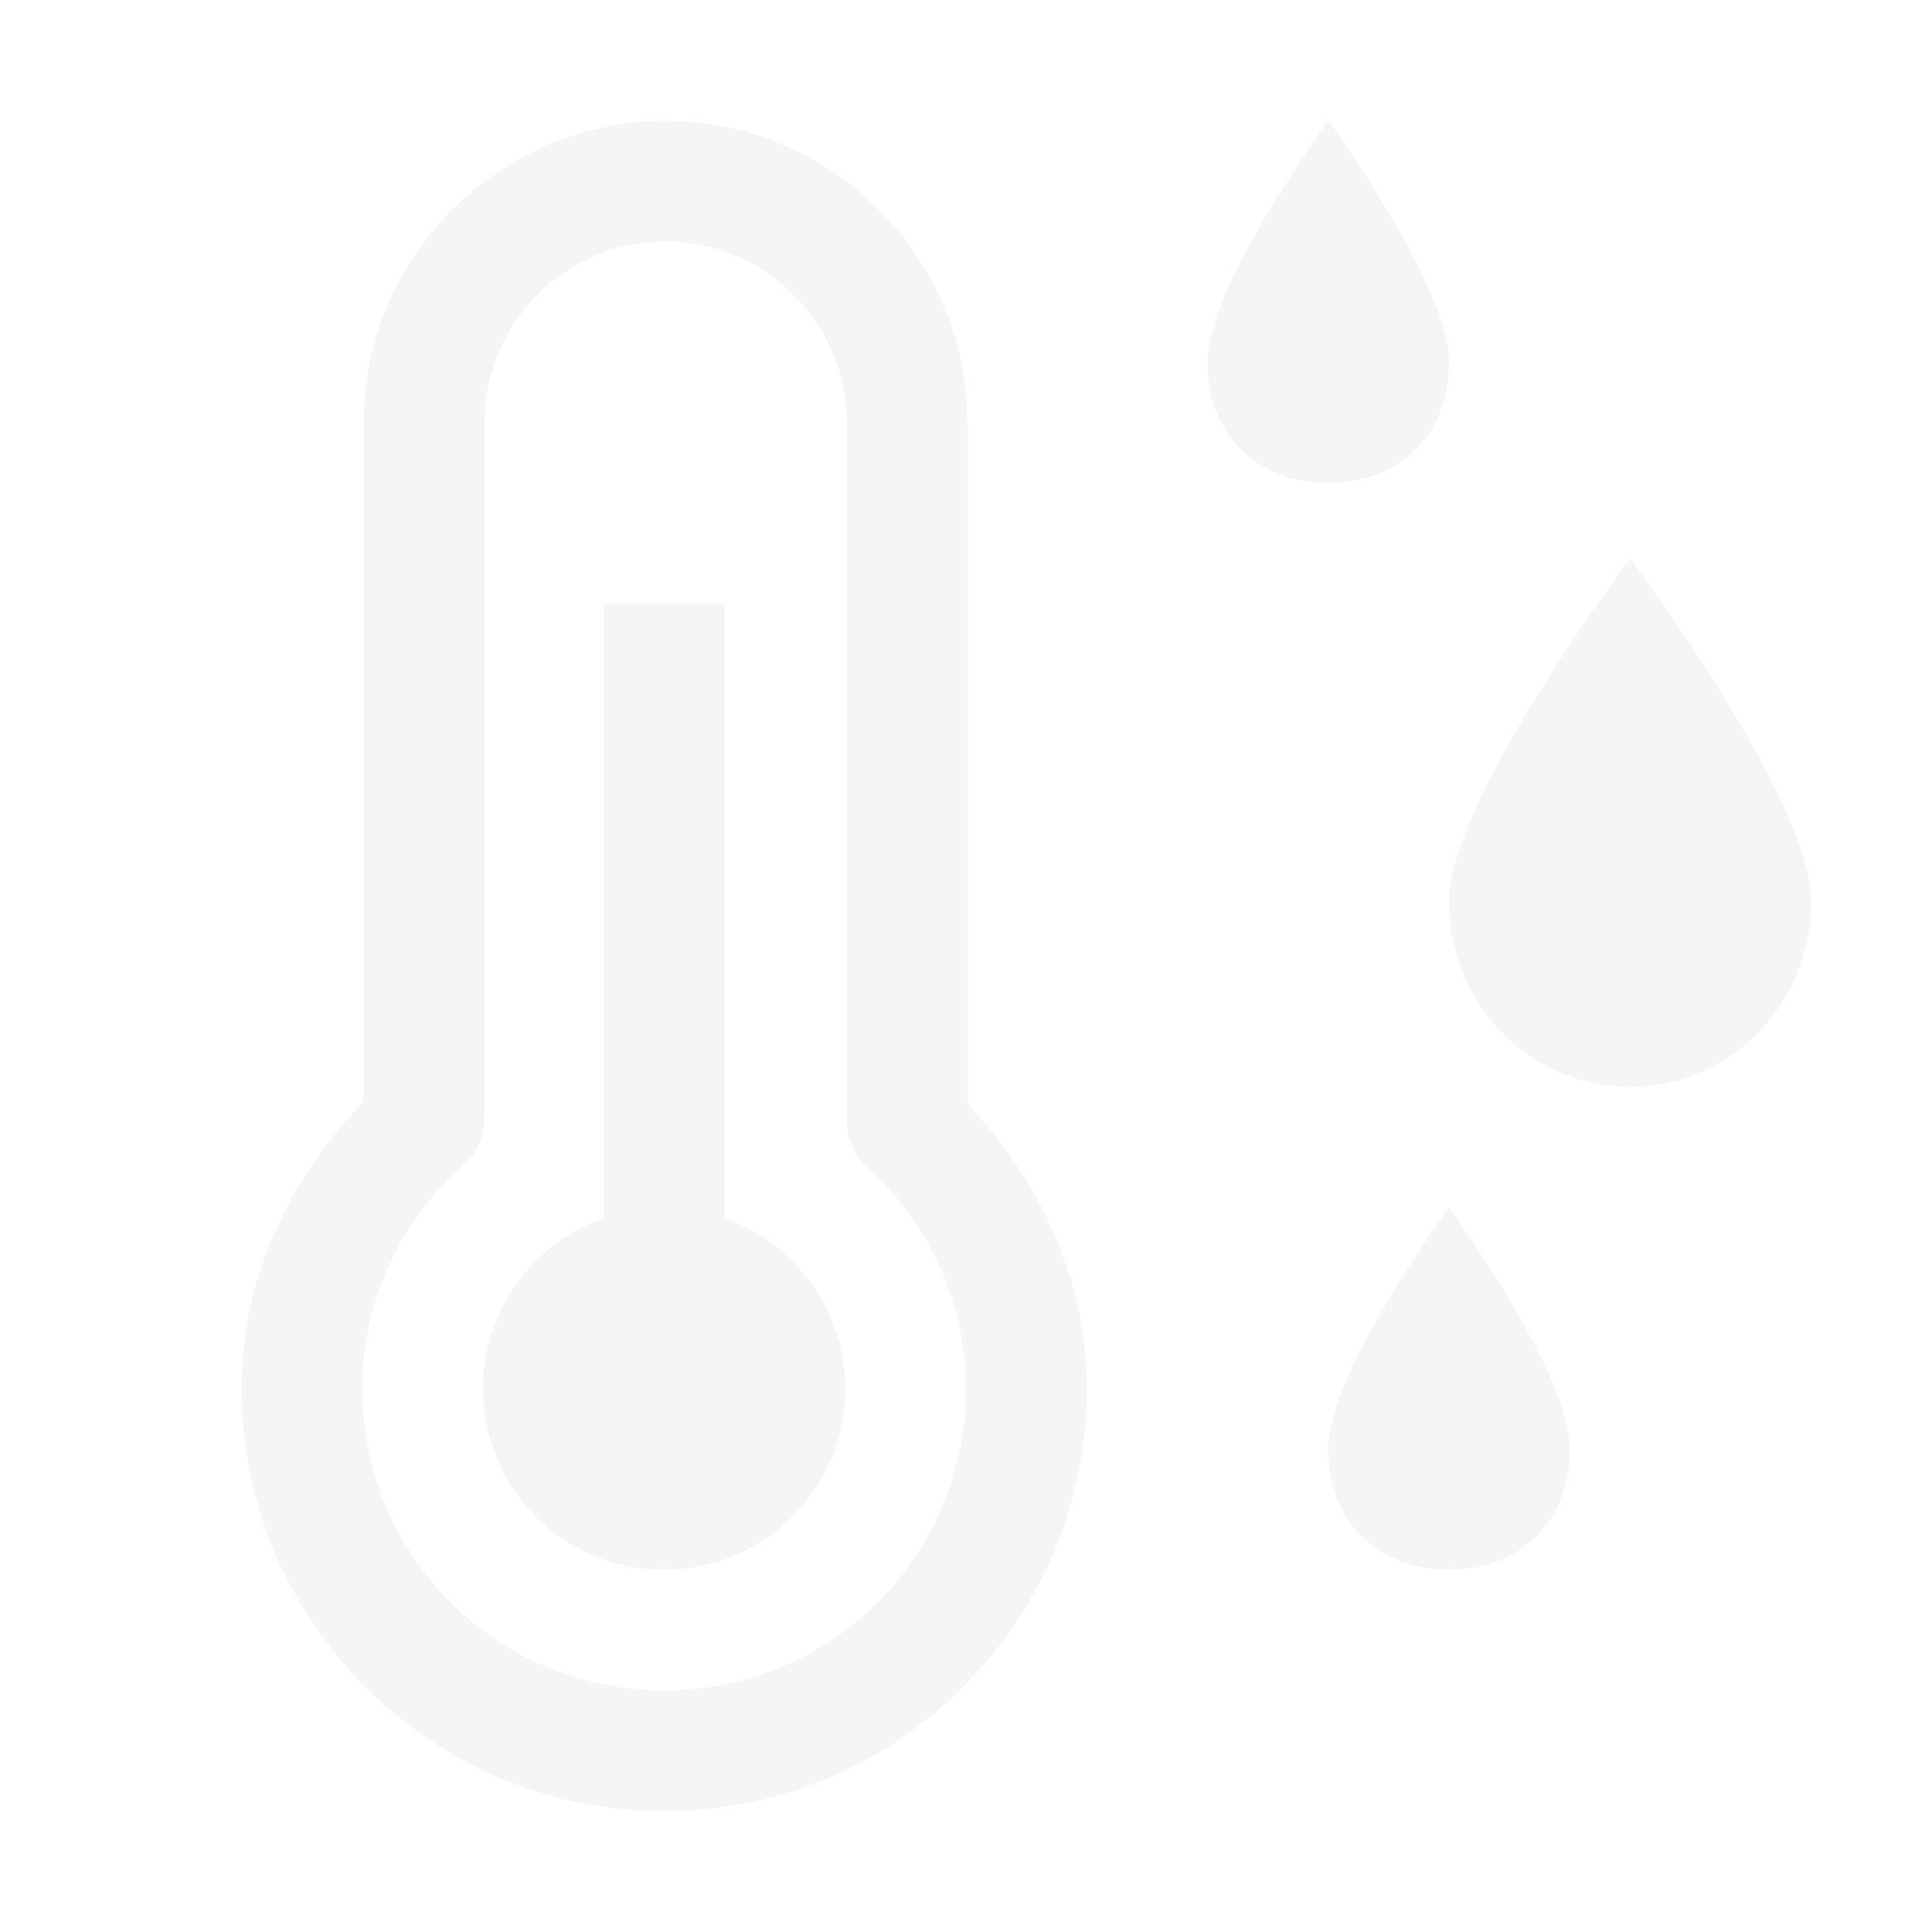
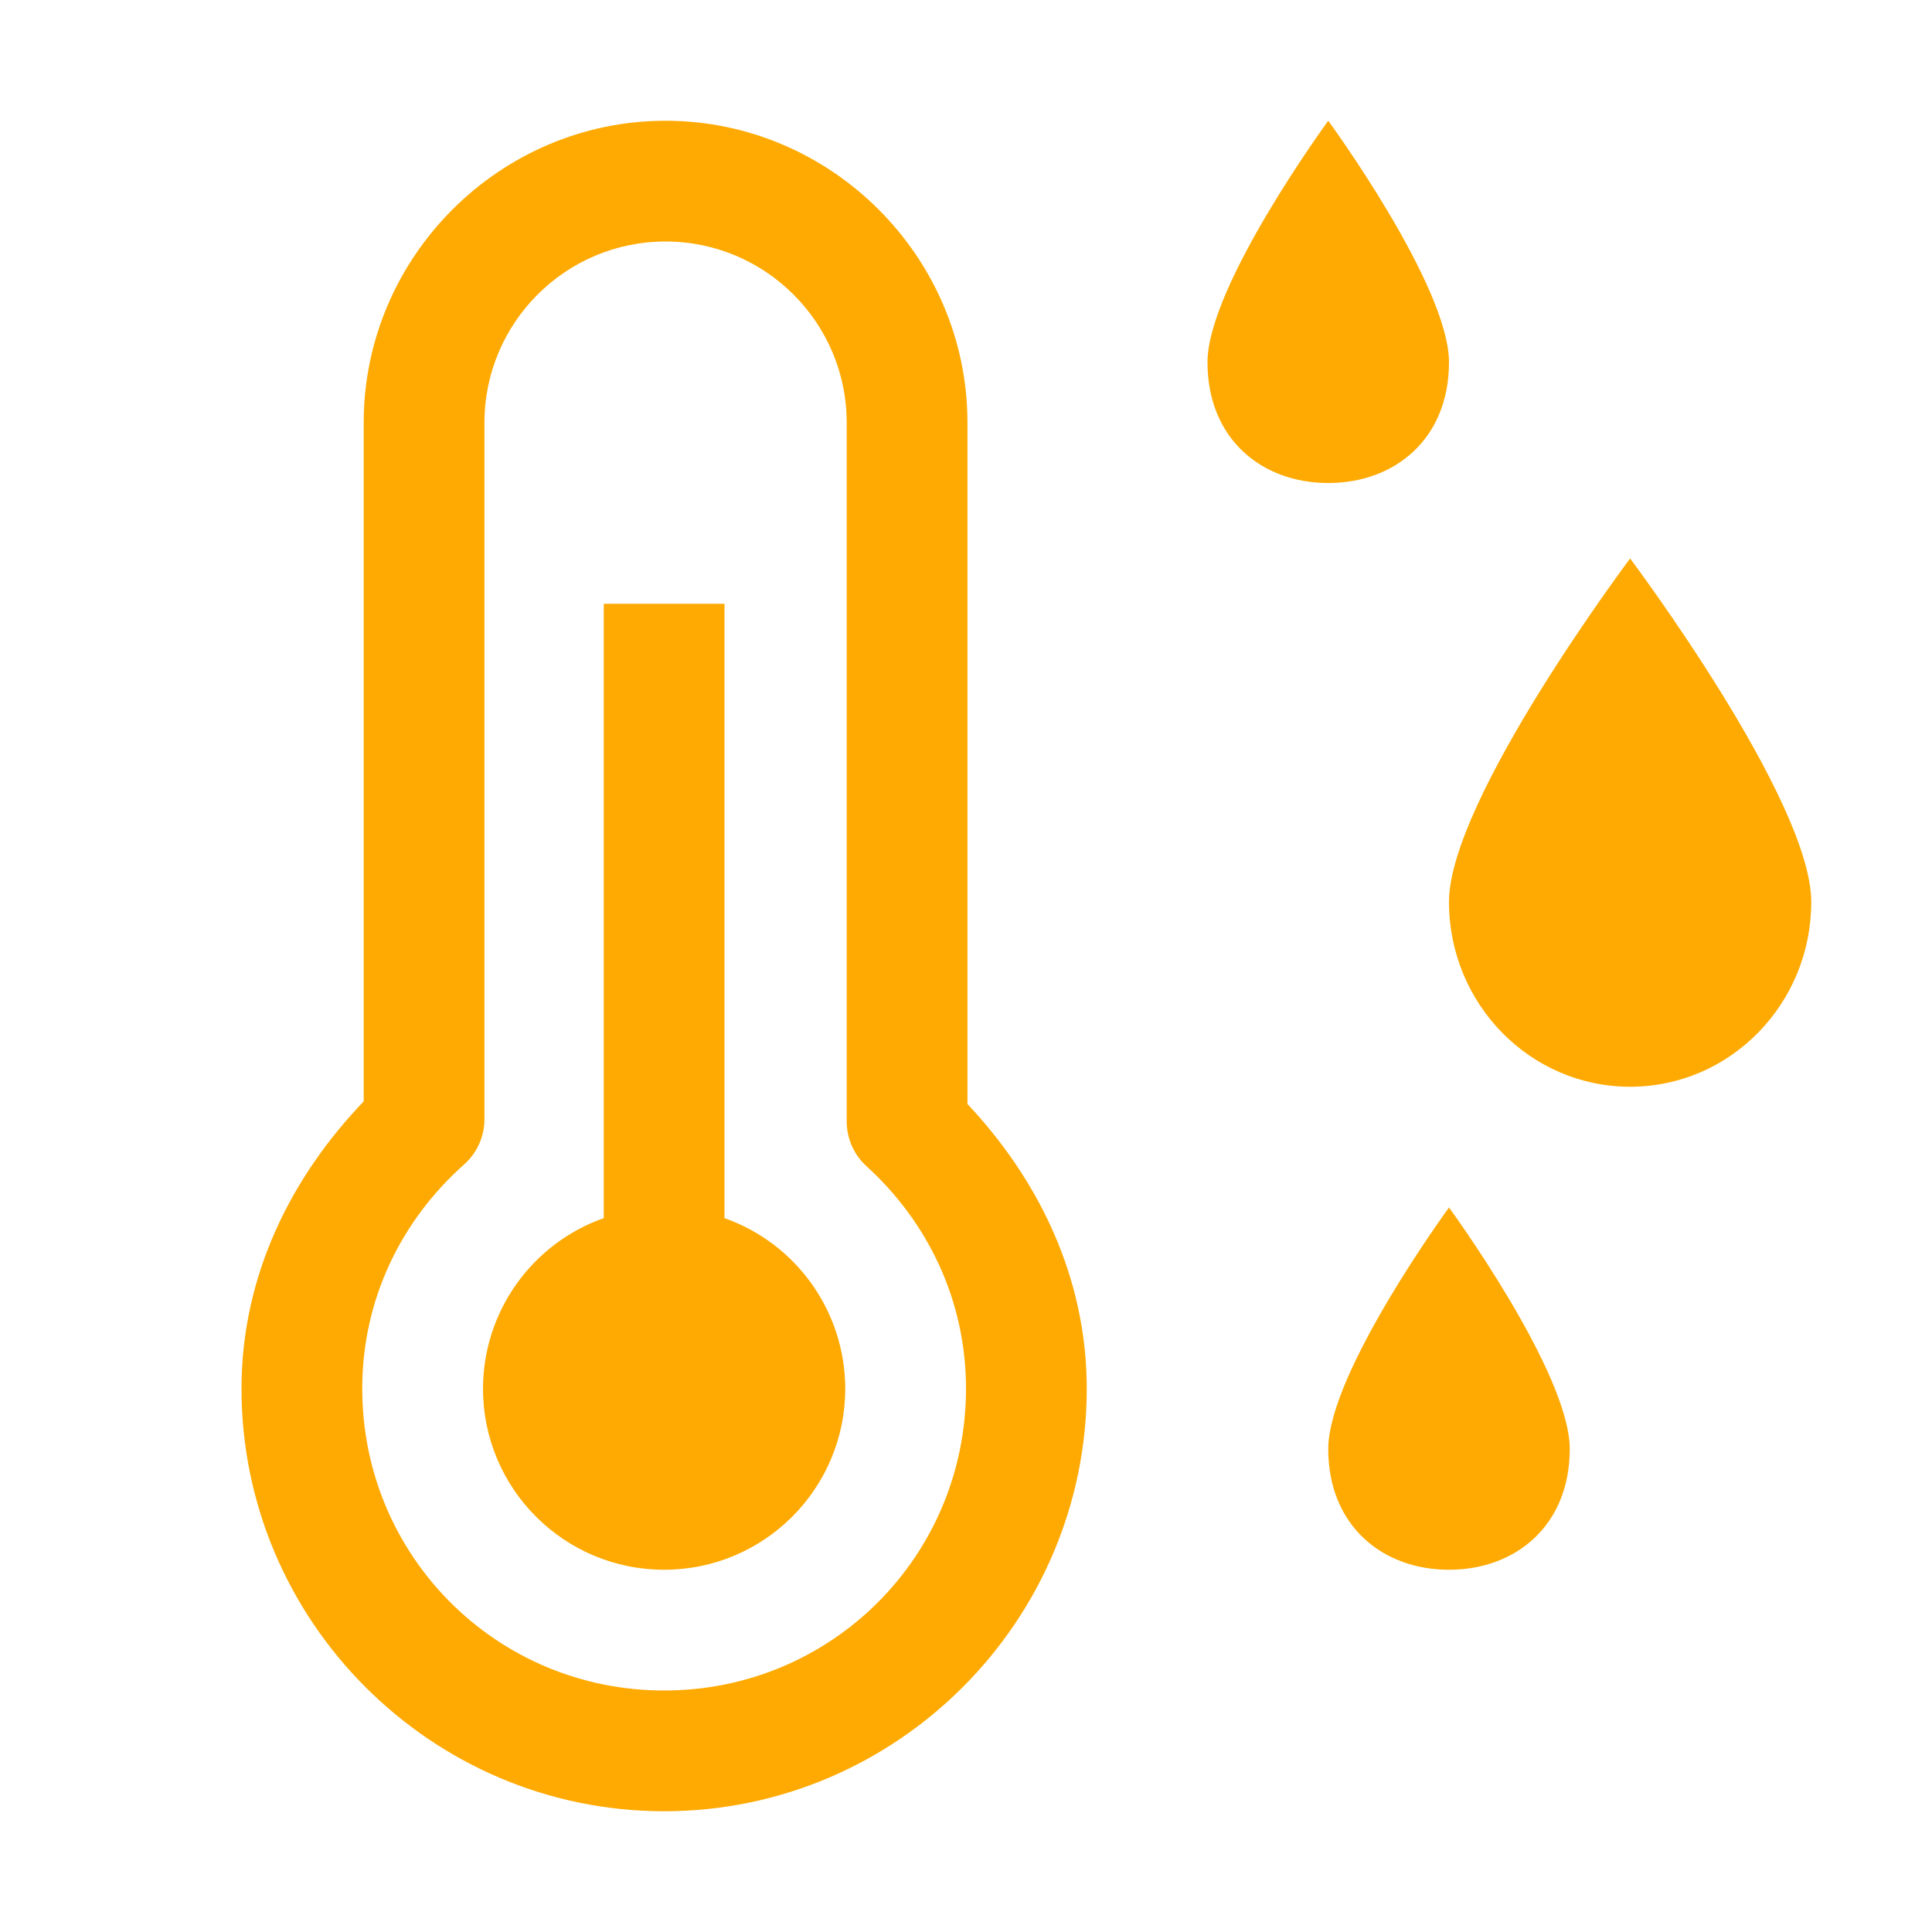
- <svg xmlns="http://www.w3.org/2000/svg" viewBox="0 0 16 16" fill="#f5f5f5">
+ <svg xmlns="http://www.w3.org/2000/svg" viewBox="0 0 16 16" fill="#FEAA02">
  <path style="line-height:normal;text-indent:0;text-align:start;text-decoration-line:none;text-decoration-style:solid;text-decoration-color:#000;text-transform:none;block-progression:tb;isolation:auto;mix-blend-mode:normal" d="M 5.512 1 C 4.139 1 3.012 2.127 3.012 3.5 L 3.012 9.121 C 2.413 9.746 2 10.562 2 11.5 C 2 13.427 3.573 15 5.5 15 C 7.427 15 9 13.427 9 11.5 C 9 10.575 8.598 9.766 8.012 9.143 L 8.012 3.5 C 8.012 2.127 6.884 1 5.512 1 z M 11 1 C 11 1 10 2.366 10 3 C 10 3.634 10.448 4 11 4 C 11.552 4 12 3.634 12 3 C 12 2.366 11 1 11 1 z M 5.512 2 C 6.339 2 7.012 2.673 7.012 3.5 L 7.012 9.287 A 0.5 0.5 0 0 0 7.176 9.658 C 7.682 10.119 8 10.767 8 11.5 C 8 12.887 6.887 14 5.5 14 C 4.113 14 3 12.887 3 11.5 C 3 10.757 3.326 10.104 3.844 9.643 A 0.5 0.5 0 0 0 4.012 9.27 L 4.012 3.5 C 4.012 2.673 4.684 2 5.512 2 z M 13.5 4.625 C 13.5 4.625 12 6.623 12 7.469 C 12 8.315 12.672 9 13.5 9 C 14.328 9 15 8.315 15 7.469 C 15 6.623 13.5 4.625 13.5 4.625 z M 5 5 L 5 10.088 A 1.5 1.5 0 0 0 4 11.5 A 1.5 1.5 0 0 0 5.5 13 A 1.5 1.5 0 0 0 7 11.5 A 1.5 1.5 0 0 0 6 10.088 L 6 5 L 5 5 z M 12 10 C 12 10 11 11.366 11 12 C 11 12.634 11.448 13 12 13 C 12.552 13 13 12.634 13 12 C 13 11.366 12 10 12 10 z" font-weight="400" font-family="sans-serif" white-space="normal" overflow="visible" />
</svg>
